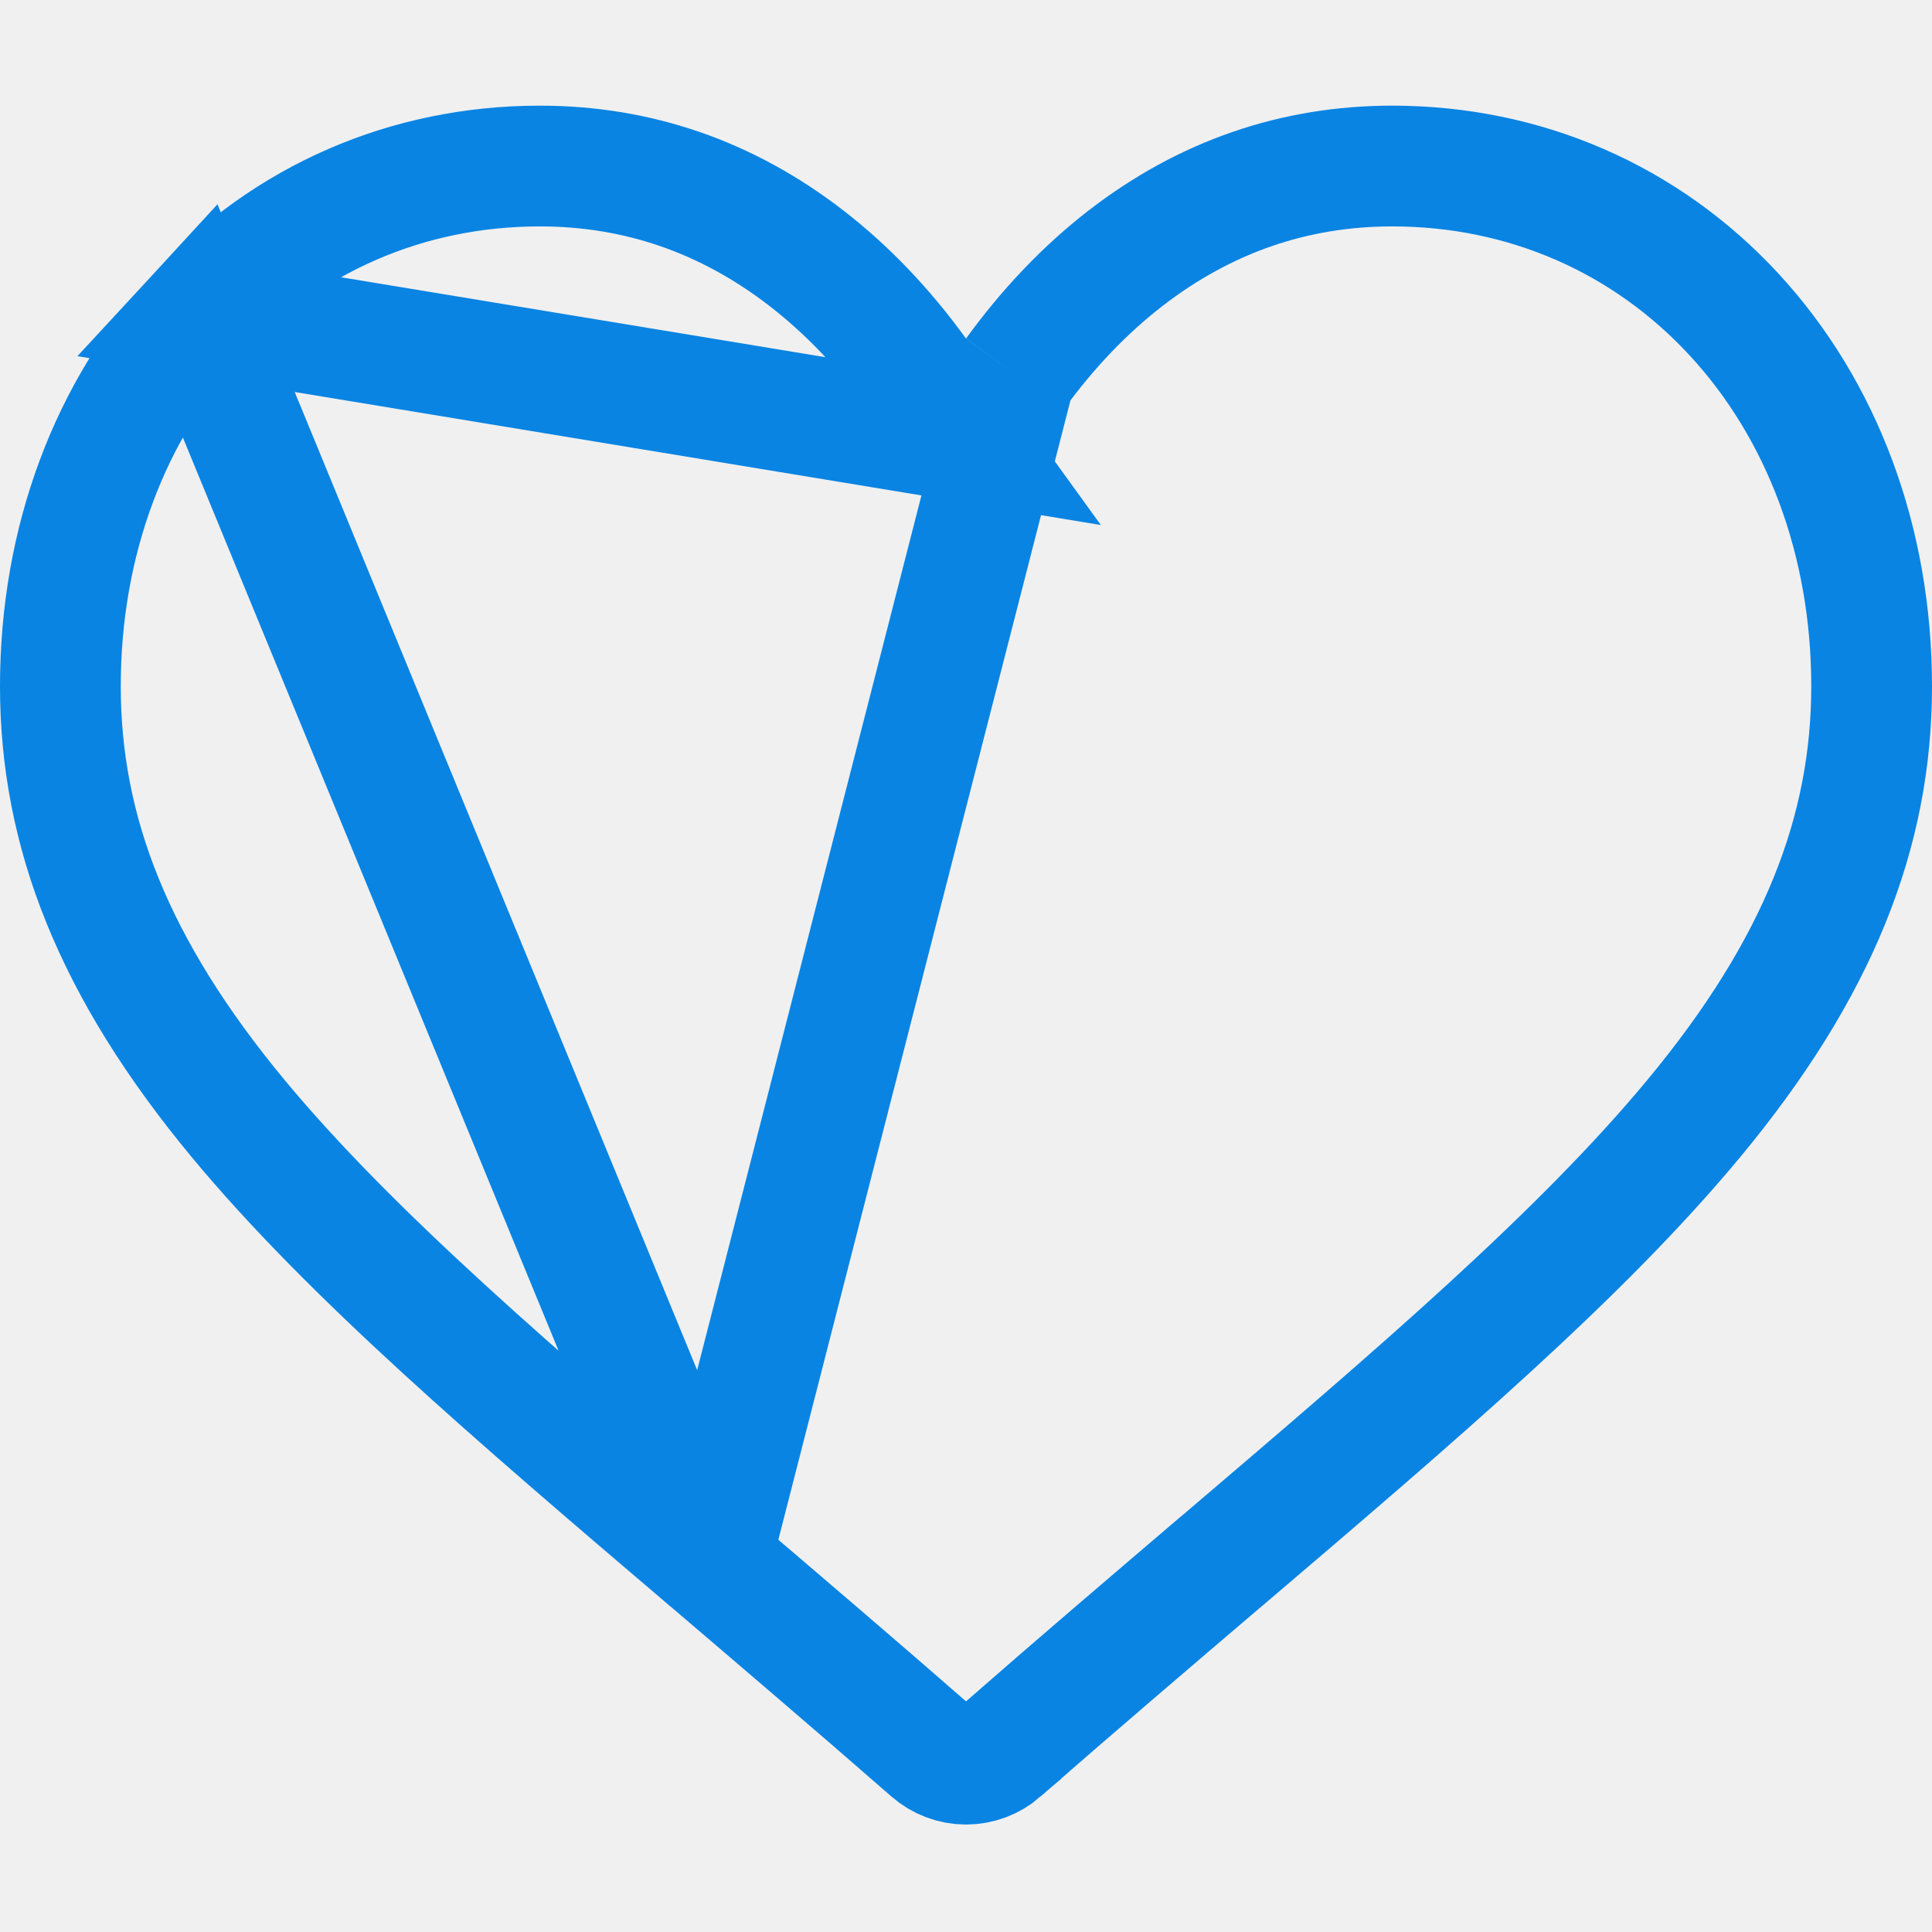
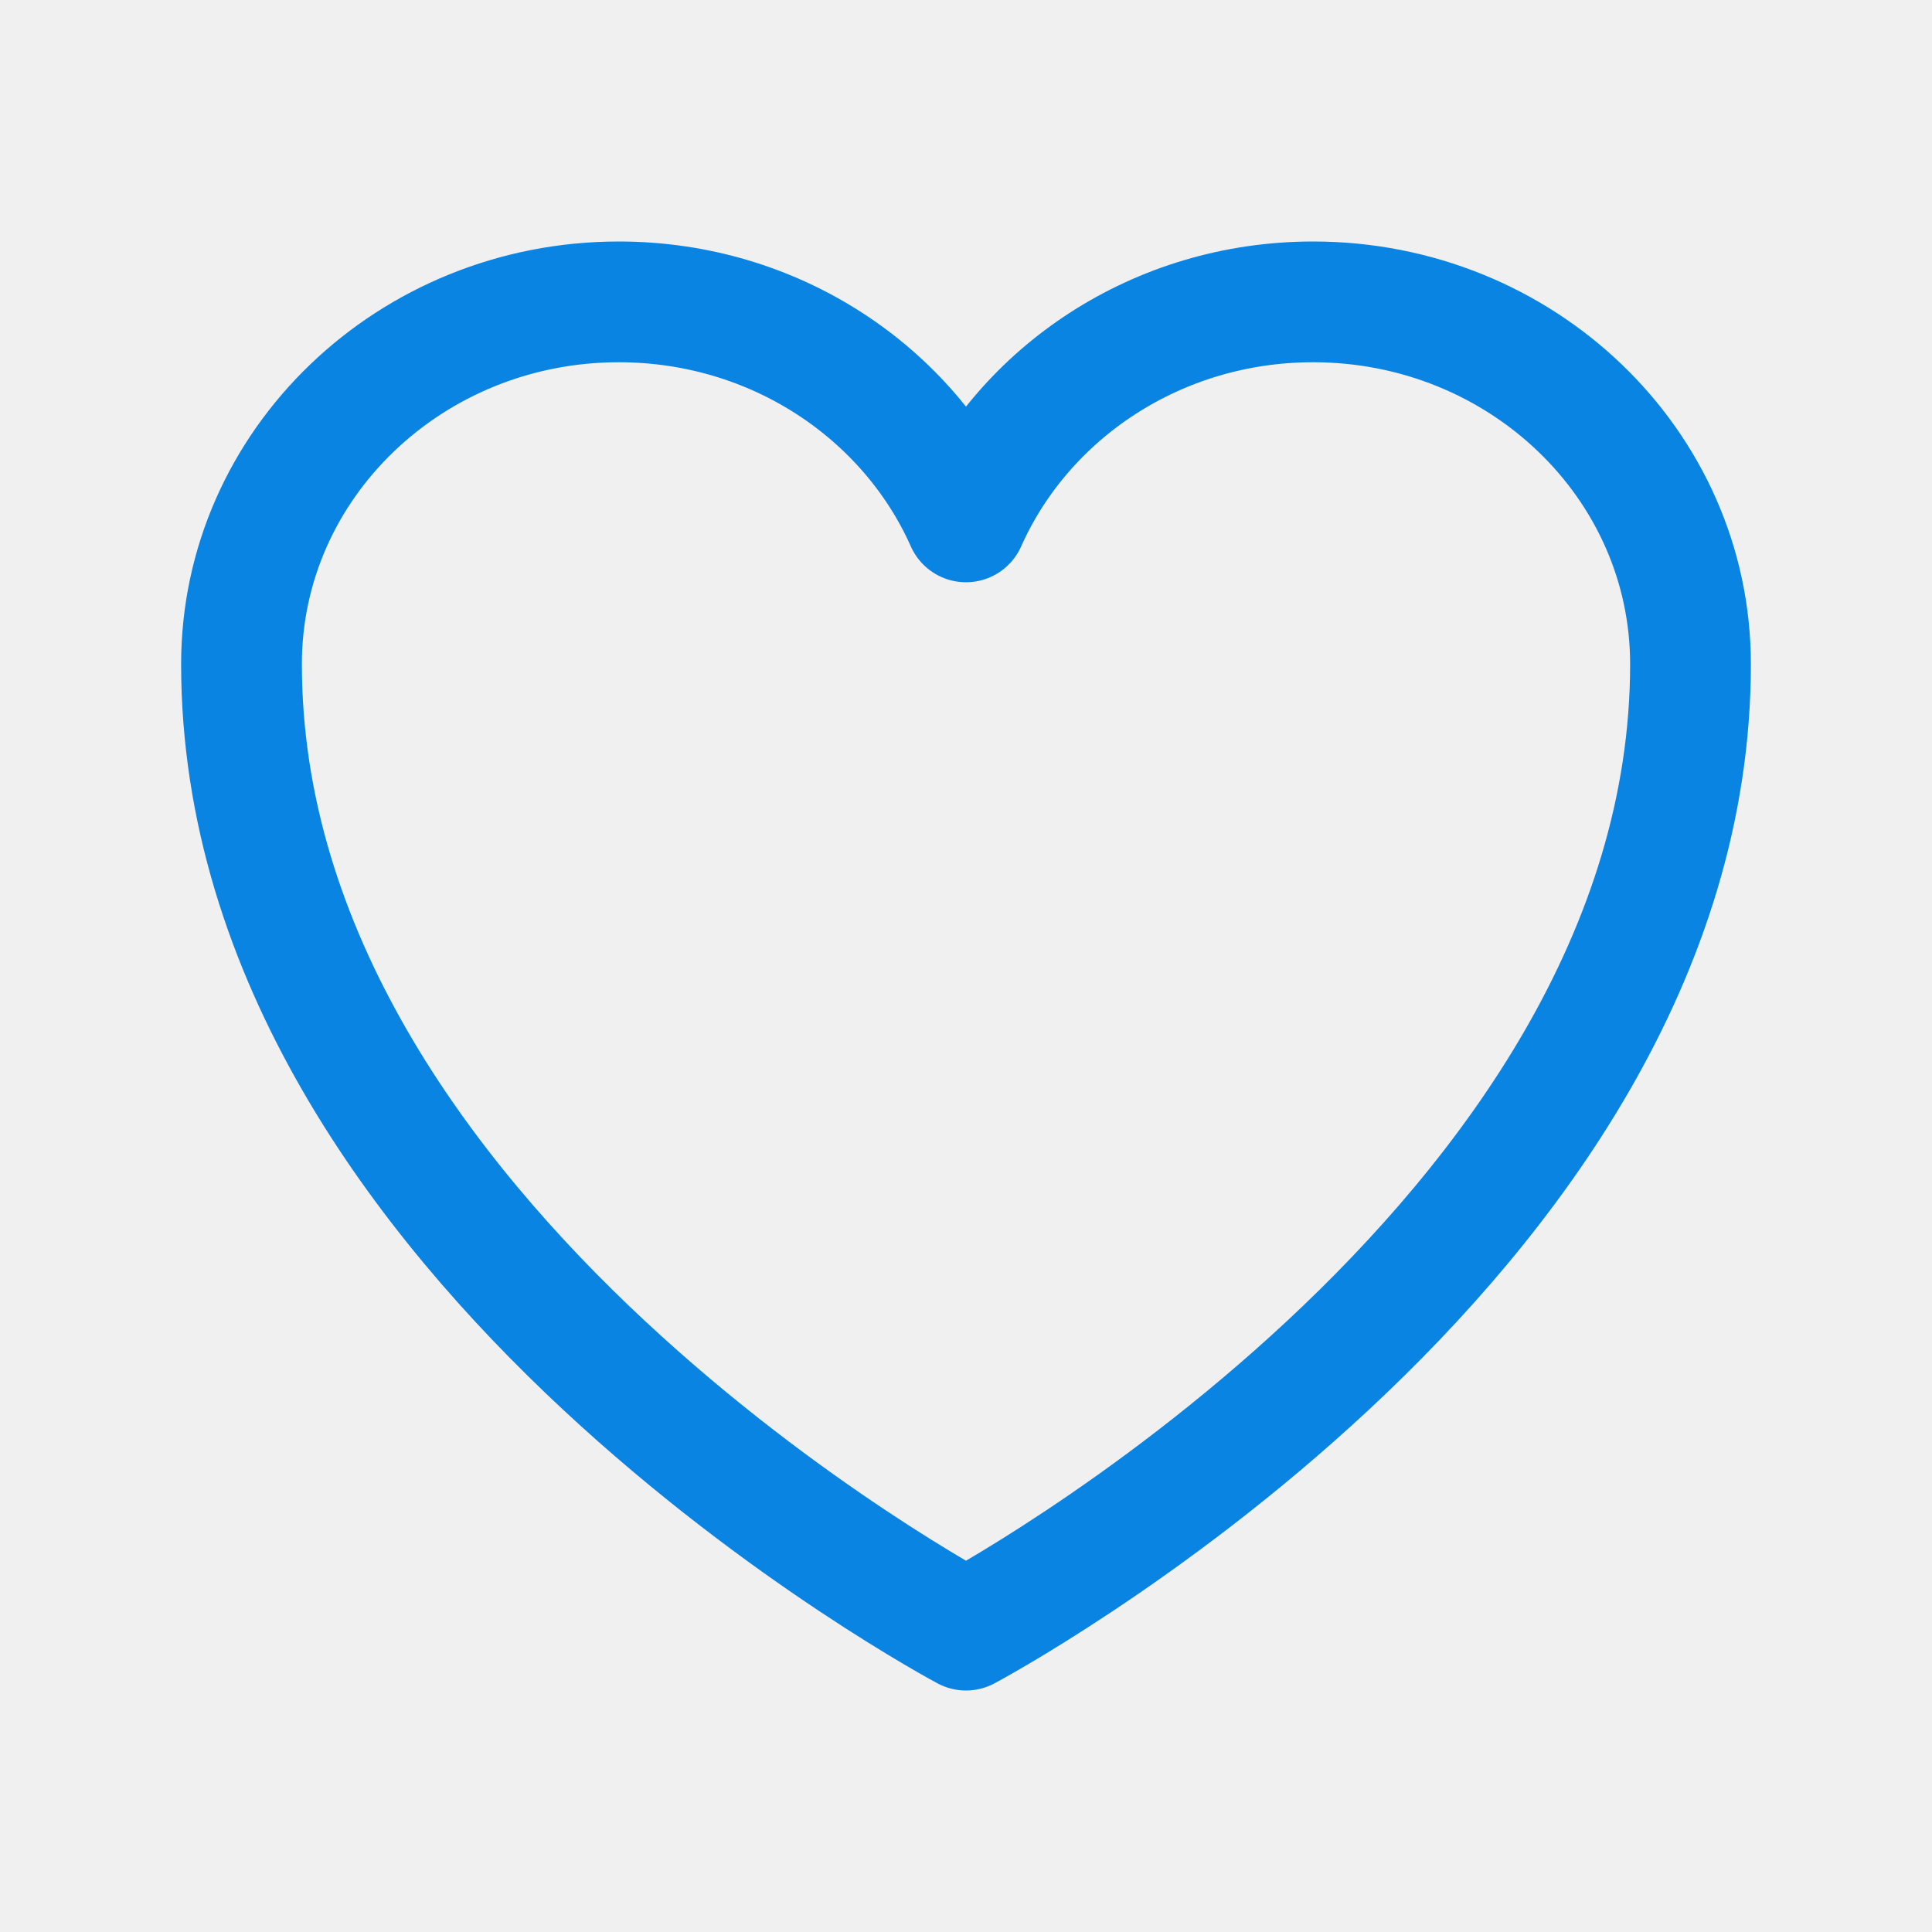
- <svg xmlns="http://www.w3.org/2000/svg" width="16" height="16" viewBox="0 0 16 16" fill="none">
-   <g clip-path="url(#clip0_170_40)">
-     <path d="M8 3.657L7.595 3.097C7.321 2.718 7.013 2.397 6.678 2.138L6.678 2.138C6.019 1.629 5.28 1.375 4.47 1.375C3.372 1.375 2.369 1.813 1.637 2.607L8 3.657ZM8 3.657L8.405 3.097M8 3.657L8.405 3.097M8.405 3.097C8.68 2.718 8.987 2.397 9.322 2.138C9.981 1.629 10.72 1.375 11.53 1.375C12.628 1.375 13.631 1.813 14.363 2.607C15.089 3.394 15.5 4.482 15.5 5.683C15.5 6.893 15.056 8.023 14.028 9.262L14.028 9.262C13.093 10.39 11.74 11.546 10.117 12.929L10.117 12.929L10.102 12.941C9.555 13.408 8.934 13.937 8.289 14.501L8.289 14.502C8.209 14.571 8.107 14.61 8 14.61C7.893 14.61 7.791 14.571 7.711 14.501L7.711 14.501C7.061 13.933 6.435 13.4 5.886 12.931L5.884 12.93L5.884 12.93M8.405 3.097L5.884 12.93M5.884 12.93C4.26 11.546 2.907 10.39 1.972 9.263C0.944 8.023 0.5 6.893 0.5 5.683C0.5 4.482 0.911 3.394 1.637 2.607L5.884 12.93Z" stroke="#0984E3" />
-   </g>
-   <defs>
-     <clipPath id="clip0_170_40">
-       <rect width="16" height="16" fill="white" />
-     </clipPath>
-   </defs>
+ <svg xmlns="http://www.w3.org/2000/svg" fill="none" viewBox="0 0 24 24" stroke-width="1.5" stroke="#0984E3" class="w-6 h-6">
+   <path stroke-linecap="round" stroke-linejoin="round" d="M21 8.25c0-2.485-2.099-4.5-4.688-4.5-1.935 0-3.597 1.126-4.312 2.733-.715-1.607-2.377-2.733-4.313-2.733C5.1 3.75 3 5.765 3 8.25c0 7.22 9 12 9 12s9-4.78 9-12z" />
</svg>
